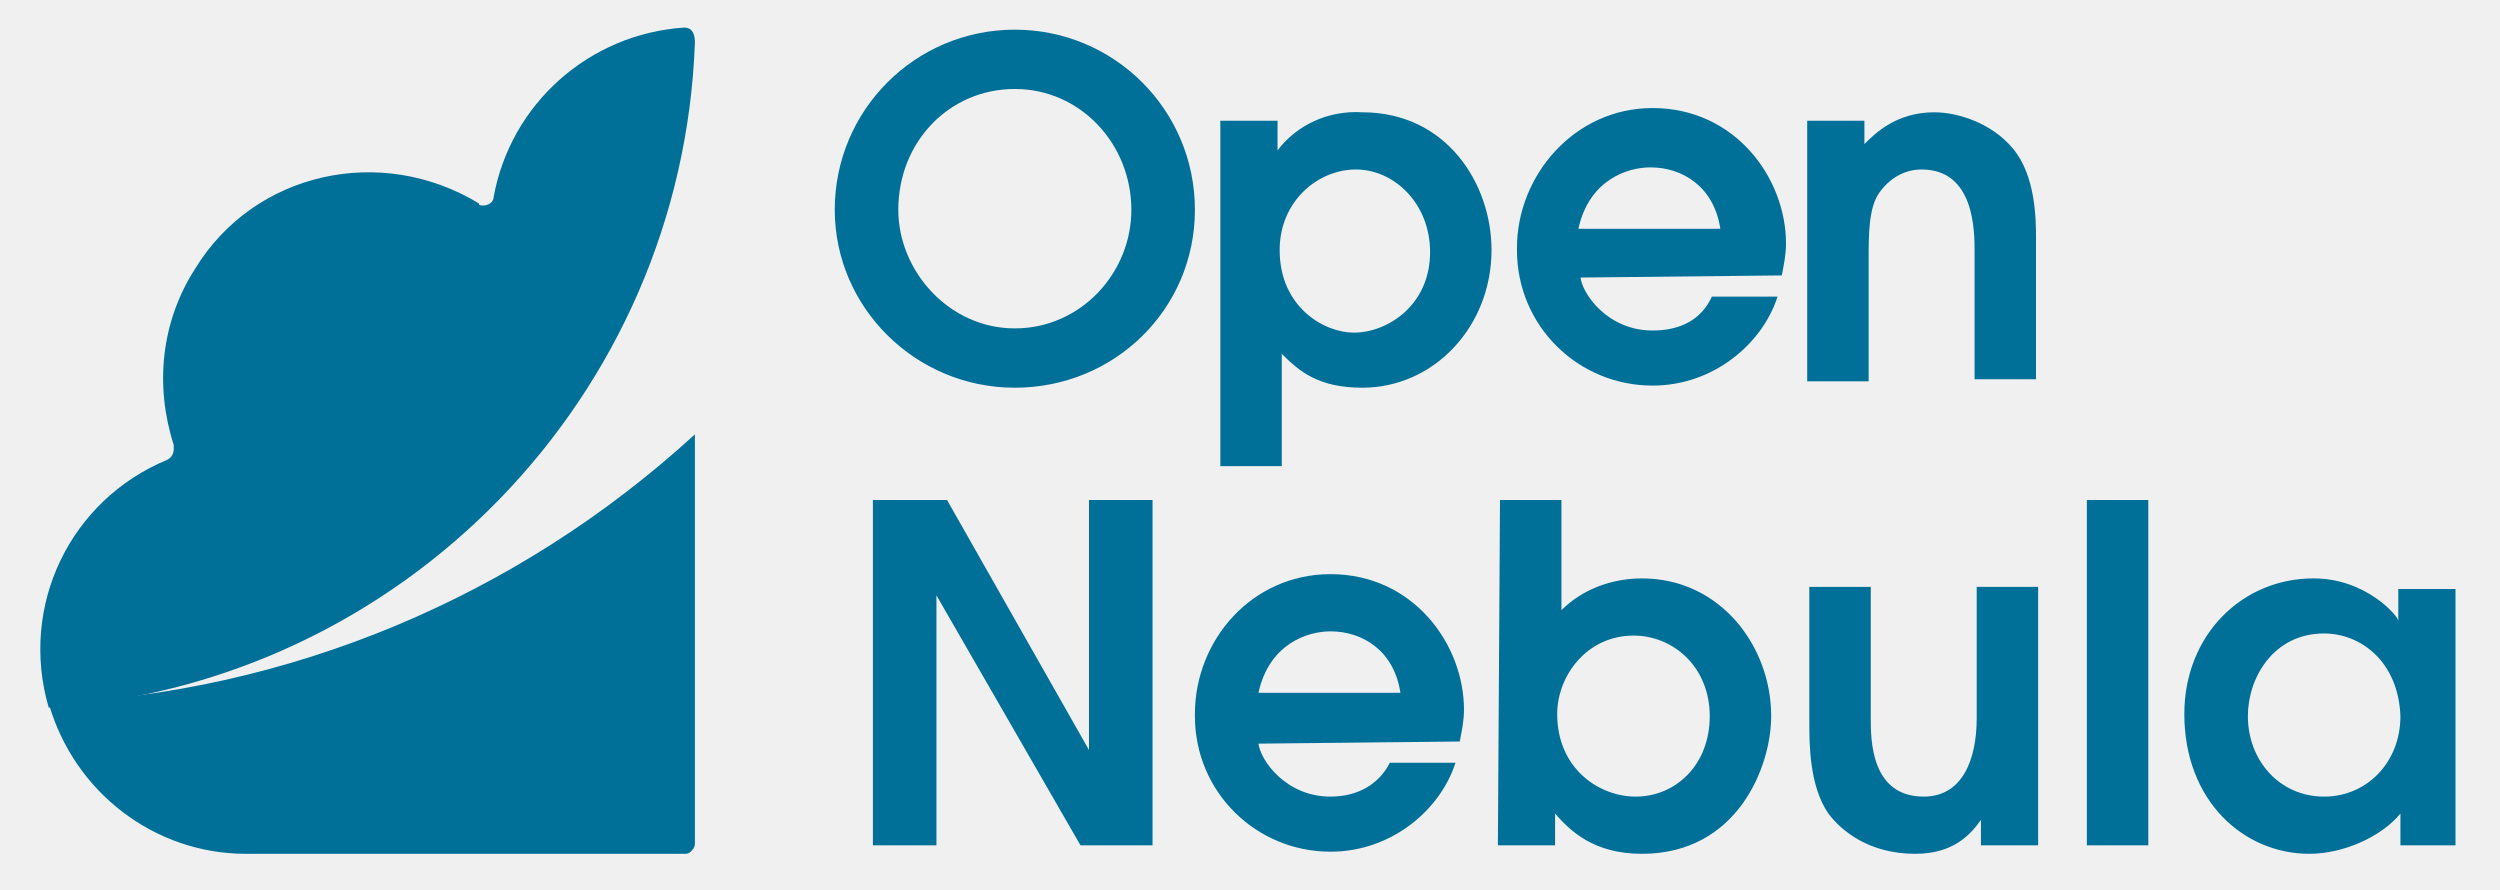
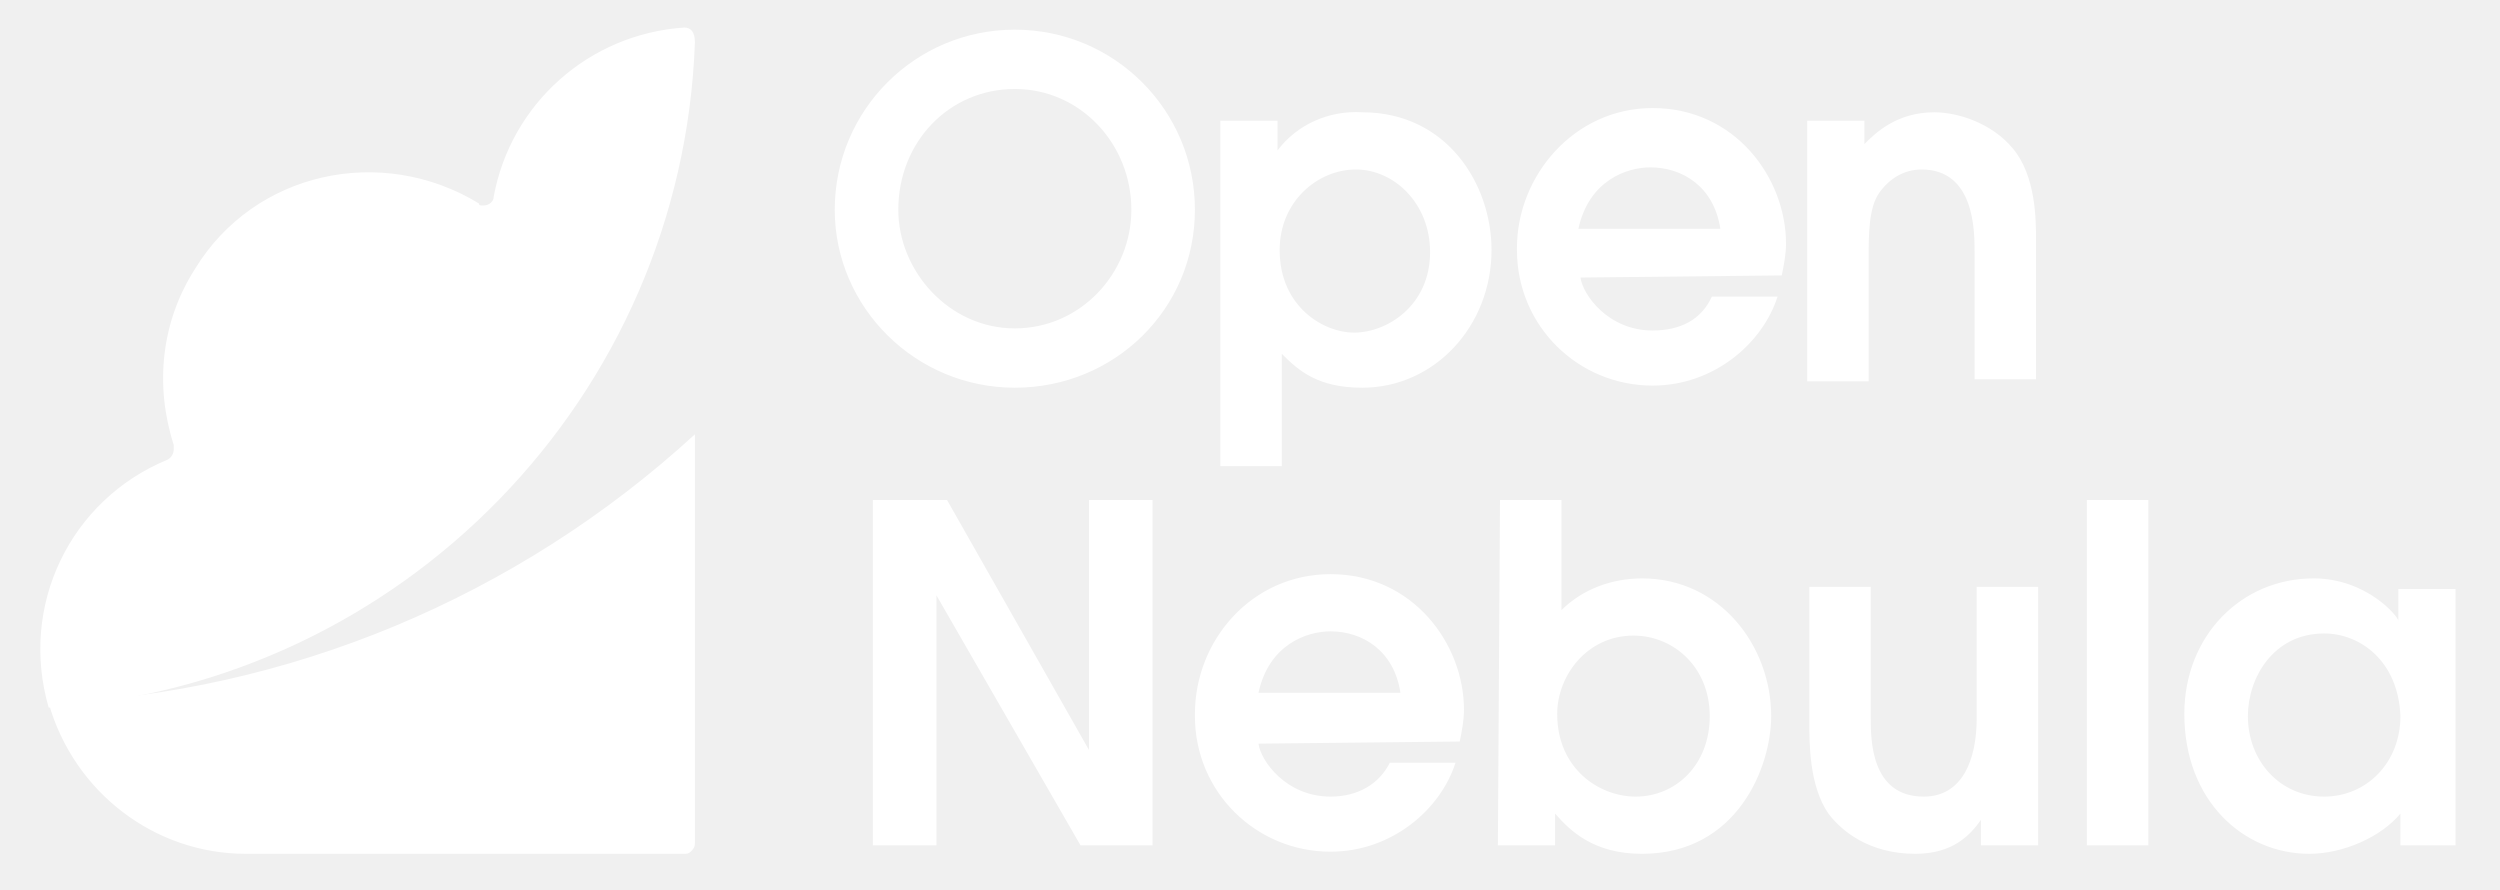
- <svg xmlns="http://www.w3.org/2000/svg" xml:space="preserve" id="Capa_1" x="0" y="0" viewBox="0 0 118 42">
-   <style>.st0{fill:#007099}</style>
-   <path d="M47.9 1.4c4.7 0 8.5 3.8 8.5 8.5s-3.8 8.4-8.5 8.4-8.5-3.8-8.5-8.4c0-4.7 3.8-8.5 8.5-8.5m0 14.1c3.1 0 5.5-2.6 5.5-5.6 0-3.1-2.4-5.7-5.5-5.7s-5.5 2.5-5.5 5.7c0 2.9 2.4 5.6 5.5 5.6m9.7-9.8h2.7v1.4c.9-1.2 2.4-1.9 4-1.8 4 0 6.1 3.4 6.1 6.5 0 3.6-2.7 6.5-6.1 6.5-2.1 0-3-.8-3.8-1.6V22h-2.9zm6.3 10c1.6 0 3.6-1.3 3.6-3.8C67.5 9.6 65.8 8 64 8s-3.6 1.5-3.6 3.8c0 2.7 2.1 3.9 3.5 3.9m10.7-2.6c.1.8 1.3 2.5 3.4 2.5 1.3 0 2.3-.5 2.8-1.6h3.1c-.7 2.2-3 4.2-5.9 4.2-3.5 0-6.4-2.8-6.4-6.4v-.1c0-3.4 2.7-6.6 6.4-6.6 3.9 0 6.3 3.3 6.3 6.4 0 .5-.1 1-.2 1.5zm6.6-2.3c-.3-2-1.8-2.9-3.3-2.9-1.1 0-2.9.6-3.4 2.9zm4.1-5.1H88v1.1c.5-.5 1.5-1.5 3.3-1.5 1.1 0 2.7.5 3.7 1.7 1.1 1.3 1.1 3.4 1.1 4.3v6.6h-2.9v-6c0-1 0-3.9-2.5-3.9-.8 0-1.5.4-2 1.1s-.5 2-.5 3.1V18h-2.9zm-44 17.9h3.4l6.7 11.8V23.6h3v16.3H51l-6.8-11.8v11.8h-3V23.6zm18.1 11.5c.1.8 1.3 2.5 3.4 2.5 1.3 0 2.3-.6 2.8-1.6h3.1c-.7 2.2-3 4.2-5.9 4.2-3.5 0-6.4-2.8-6.4-6.4v-.1c0-3.5 2.7-6.6 6.4-6.6 3.9 0 6.3 3.3 6.3 6.4 0 .5-.1 1-.2 1.5zm6.7-2.4c-.3-2-1.8-2.9-3.3-2.9-1.1 0-2.9.6-3.4 2.9zm4.7-9.1h2.9v5.2c1-1 2.4-1.5 3.8-1.5 3.7 0 6.1 3.2 6.1 6.5 0 2.4-1.6 6.5-6.1 6.5-2.3 0-3.4-1.1-4.1-1.9v1.5h-2.7zm6.4 14c1.9 0 3.5-1.5 3.5-3.8S79 30 77.1 30c-2.2 0-3.6 1.9-3.6 3.7 0 2.6 2 3.9 3.7 3.9m19-9.9v12.2h-2.7v-1.2c-.5.7-1.3 1.6-3.1 1.6-2.2 0-3.5-1.1-4.1-1.9-.9-1.3-.9-3.3-.9-4.3v-6.4h2.9v6.2c0 1 0 3.7 2.5 3.7 1.8 0 2.5-1.7 2.5-3.7v-6.2zm2.3-4.1h2.9v16.3h-2.9zM116 39.9h-2.7v-1.5c-.9 1.1-2.7 1.9-4.3 1.9-3.1 0-5.9-2.5-5.9-6.6 0-3.7 2.7-6.4 6.1-6.4 2.5 0 4 1.8 4 2v-1.5h2.7v12.1zm-6.3-10c-2.4 0-3.6 2.1-3.6 3.9 0 2.1 1.5 3.8 3.6 3.8 2 0 3.6-1.6 3.6-3.8-.1-2.6-1.9-3.9-3.6-3.9M11.6 40.3h20.7c.1 0 .2 0 .3-.1s.2-.2.2-.4V20.5c-8.4 7.7-19.2 12.2-30.5 12.7 1.2 4.2 5 7.1 9.3 7.1m-11.5-7" class="st0" />
-   <path d="M32.3 1.3c-4.5.3-8.2 3.6-9 8 0 .2-.2.4-.5.4-.1 0-.2 0-.2-.1C18 6.8 12 8.1 9.2 12.7c-1.6 2.5-1.9 5.5-1 8.3v.2c0 .2-.1.4-.3.5-4.6 1.9-7 6.9-5.6 11.7C19 32.3 32.2 18.7 32.8 2c0-.5-.2-.7-.5-.7" class="st0" />
+ <svg xmlns="http://www.w3.org/2000/svg" xml:space="preserve" id="Capa_1" x="0" y="0" viewBox="0 0 118 42" version="1.1">
+   <defs id="defs2" />
+   <style id="style1">.st0{fill:#007099}</style>
+   <path d="M47.9 1.4c4.7 0 8.5 3.8 8.5 8.5s-3.8 8.4-8.5 8.4-8.5-3.8-8.5-8.4c0-4.7 3.8-8.5 8.5-8.5m0 14.1c3.1 0 5.5-2.6 5.5-5.6 0-3.1-2.4-5.7-5.5-5.7s-5.5 2.5-5.5 5.7c0 2.9 2.4 5.6 5.5 5.6m9.7-9.8h2.7v1.4c.9-1.2 2.4-1.9 4-1.8 4 0 6.1 3.4 6.1 6.5 0 3.6-2.7 6.5-6.1 6.5-2.1 0-3-.8-3.8-1.6V22h-2.9zm6.3 10c1.6 0 3.6-1.3 3.6-3.8C67.5 9.6 65.8 8 64 8s-3.6 1.5-3.6 3.8c0 2.7 2.1 3.9 3.5 3.9m10.7-2.6c.1.8 1.3 2.5 3.4 2.5 1.3 0 2.3-.5 2.8-1.6h3.1c-.7 2.2-3 4.2-5.9 4.2-3.5 0-6.4-2.8-6.4-6.4v-.1c0-3.4 2.7-6.6 6.4-6.6 3.9 0 6.3 3.3 6.3 6.4 0 .5-.1 1-.2 1.5zm6.6-2.3c-.3-2-1.8-2.9-3.3-2.9-1.1 0-2.9.6-3.4 2.9zm4.1-5.1H88v1.1c.5-.5 1.5-1.5 3.3-1.5 1.1 0 2.7.5 3.7 1.7 1.1 1.3 1.1 3.4 1.1 4.3v6.6h-2.9v-6c0-1 0-3.9-2.5-3.9-.8 0-1.5.4-2 1.1s-.5 2-.5 3.1V18h-2.9zm-44 17.9h3.4l6.7 11.8V23.6h3v16.3H51l-6.8-11.8v11.8h-3V23.6zm18.1 11.5c.1.8 1.3 2.5 3.4 2.5 1.3 0 2.3-.6 2.8-1.6h3.1c-.7 2.2-3 4.2-5.9 4.2-3.5 0-6.4-2.8-6.4-6.4v-.1c0-3.5 2.7-6.6 6.4-6.6 3.9 0 6.3 3.3 6.3 6.4 0 .5-.1 1-.2 1.5zm6.7-2.4c-.3-2-1.8-2.9-3.3-2.9-1.1 0-2.9.6-3.4 2.9zm4.7-9.1h2.9v5.2c1-1 2.4-1.5 3.8-1.5 3.7 0 6.1 3.2 6.1 6.5 0 2.4-1.6 6.5-6.1 6.5-2.3 0-3.4-1.1-4.1-1.9v1.5h-2.7zm6.4 14c1.9 0 3.5-1.5 3.5-3.8S79 30 77.1 30c-2.2 0-3.6 1.9-3.6 3.7 0 2.6 2 3.9 3.7 3.9m19-9.9v12.2h-2.7v-1.2c-.5.7-1.3 1.6-3.1 1.6-2.2 0-3.5-1.1-4.1-1.9-.9-1.3-.9-3.3-.9-4.3v-6.4h2.9v6.2c0 1 0 3.7 2.5 3.7 1.8 0 2.5-1.7 2.5-3.7v-6.2zm2.3-4.1h2.9v16.3h-2.9zM116 39.9h-2.7v-1.5c-.9 1.1-2.7 1.9-4.3 1.9-3.1 0-5.9-2.5-5.9-6.6 0-3.7 2.7-6.4 6.1-6.4 2.5 0 4 1.8 4 2v-1.5h2.7v12.1zm-6.3-10c-2.4 0-3.6 2.1-3.6 3.9 0 2.1 1.5 3.8 3.6 3.8 2 0 3.6-1.6 3.6-3.8-.1-2.6-1.9-3.9-3.6-3.9M11.6 40.3h20.7c.1 0 .2 0 .3-.1s.2-.2.2-.4V20.5c-8.4 7.7-19.2 12.2-30.5 12.7 1.2 4.2 5 7.1 9.3 7.1m-11.5-7" class="st0" id="path1" style="fill:#ffffff" />
+   <path d="M32.3 1.3c-4.5.3-8.2 3.6-9 8 0 .2-.2.4-.5.4-.1 0-.2 0-.2-.1C18 6.8 12 8.1 9.2 12.7c-1.6 2.5-1.9 5.5-1 8.3v.2c0 .2-.1.4-.3.5-4.6 1.9-7 6.9-5.6 11.7C19 32.3 32.2 18.7 32.8 2c0-.5-.2-.7-.5-.7" class="st0" id="path2" style="fill:#ffffff" />
</svg>
